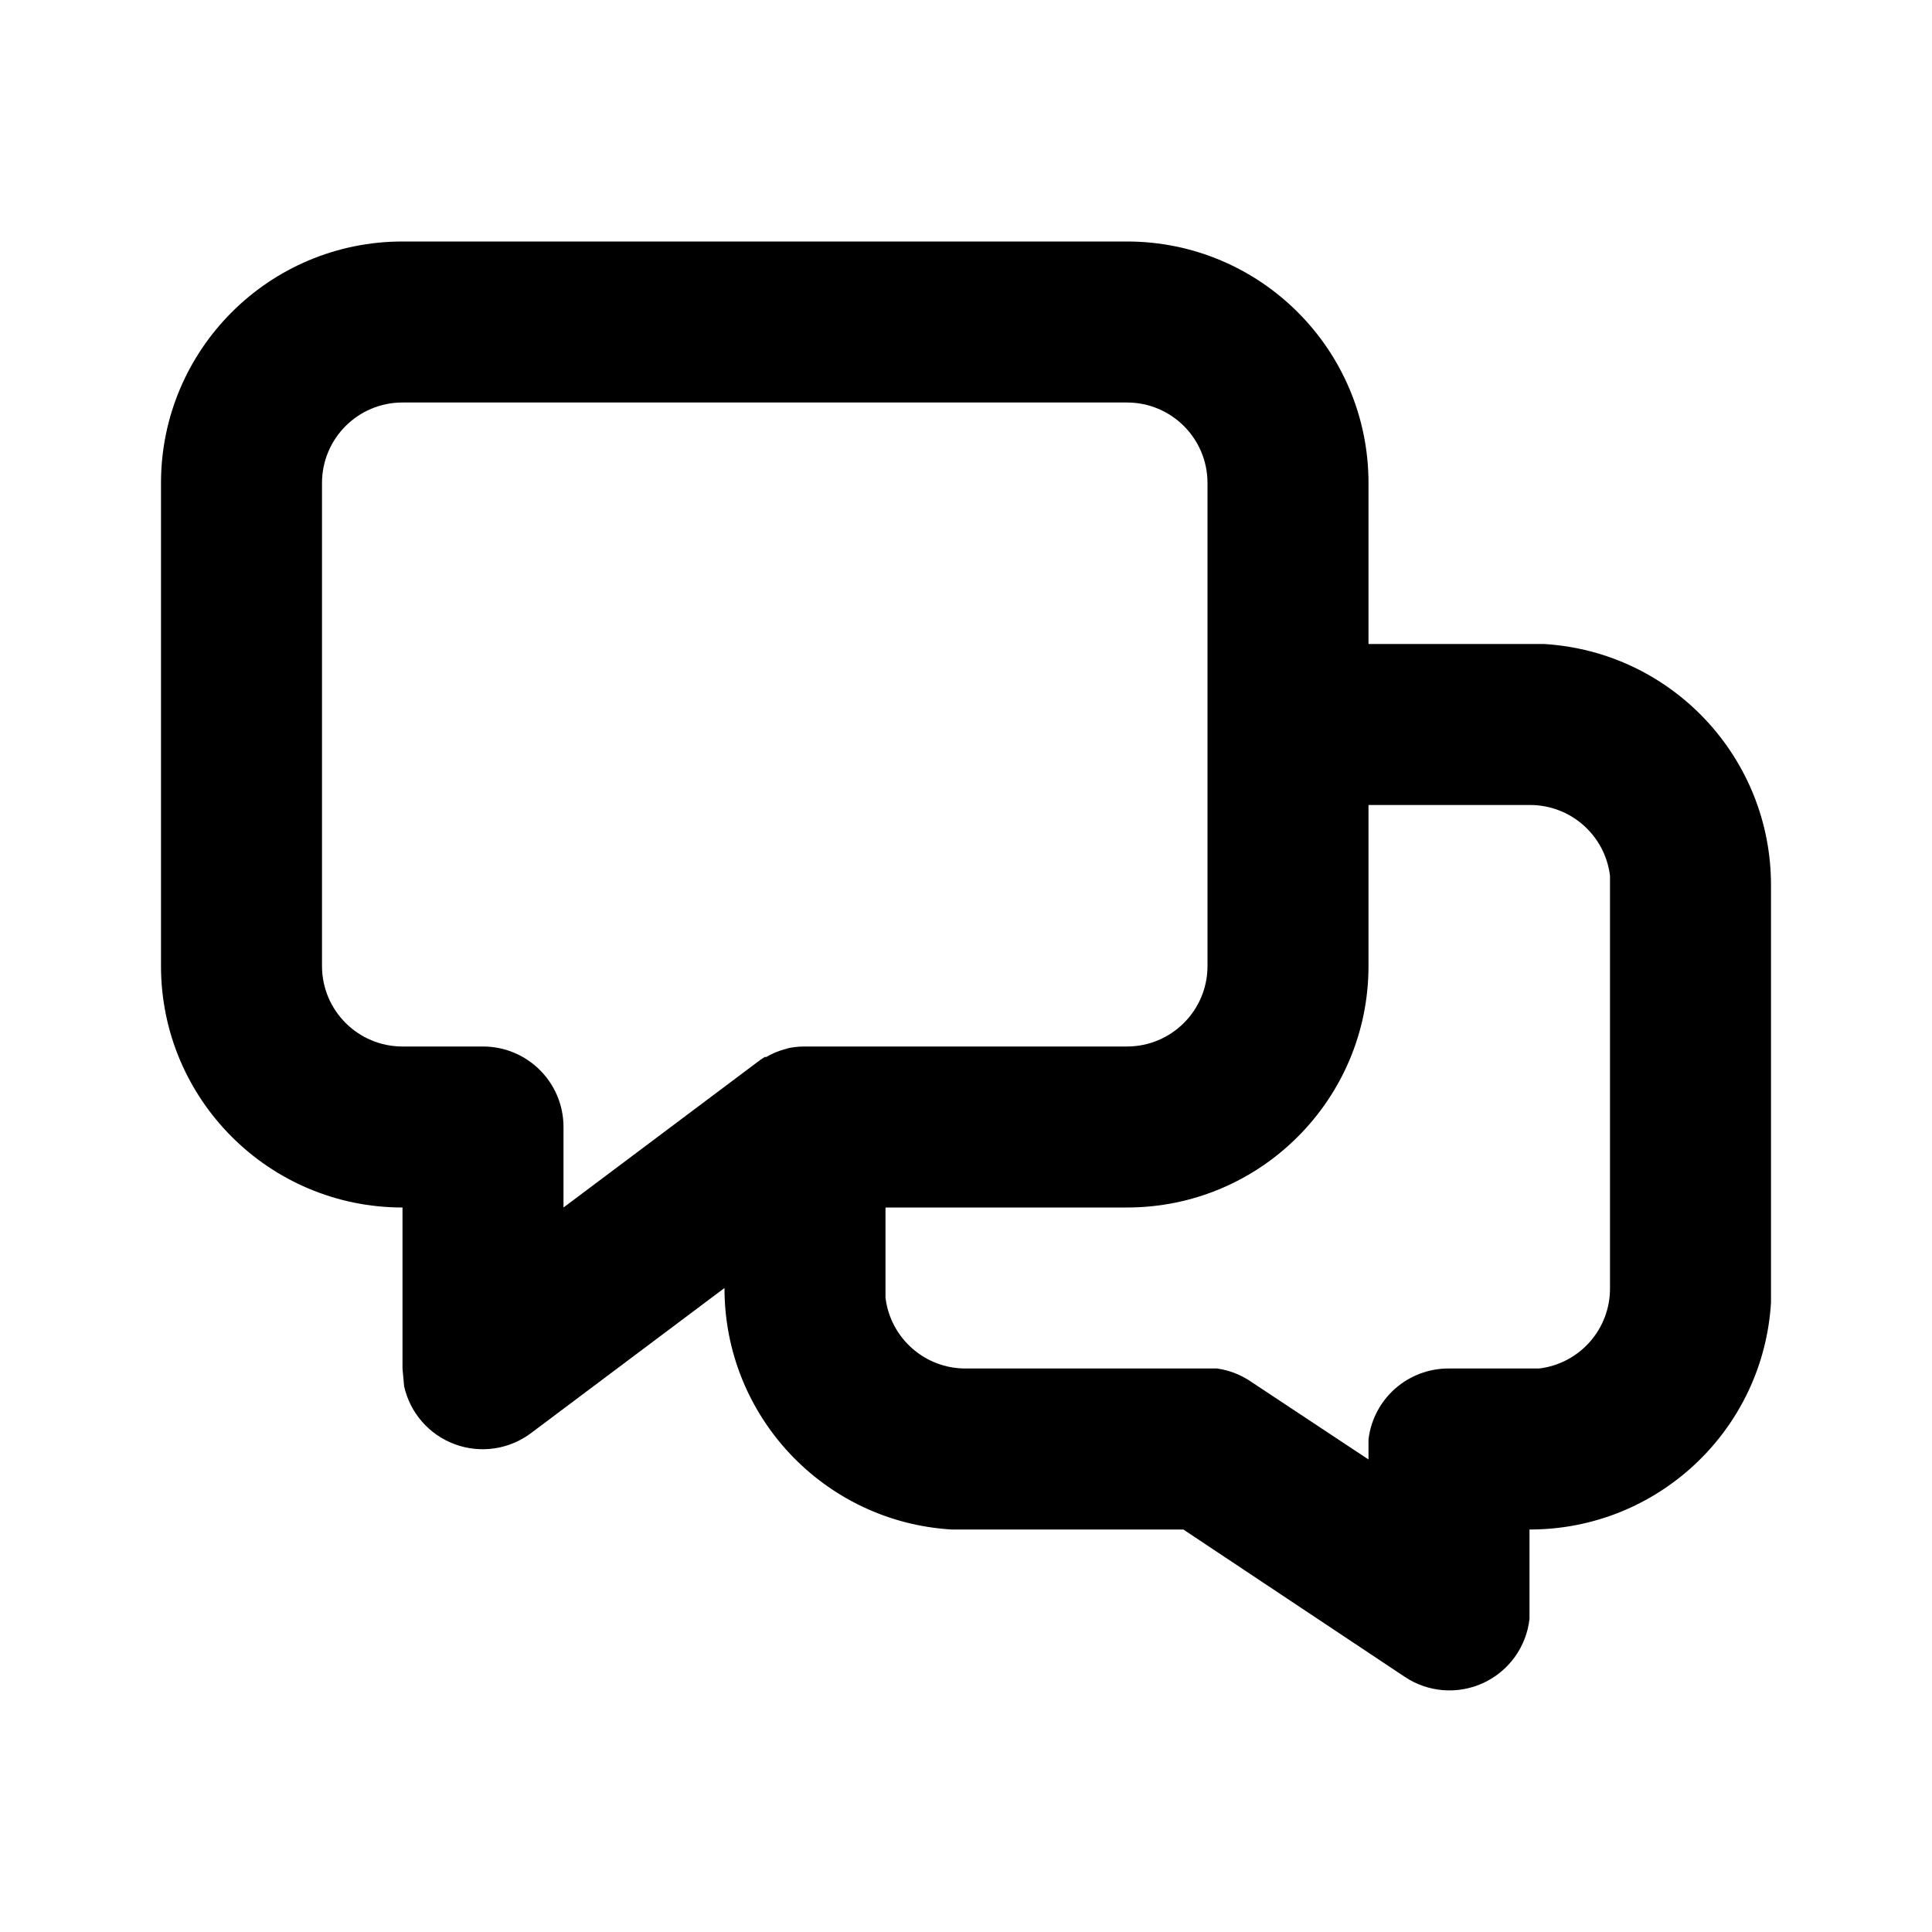
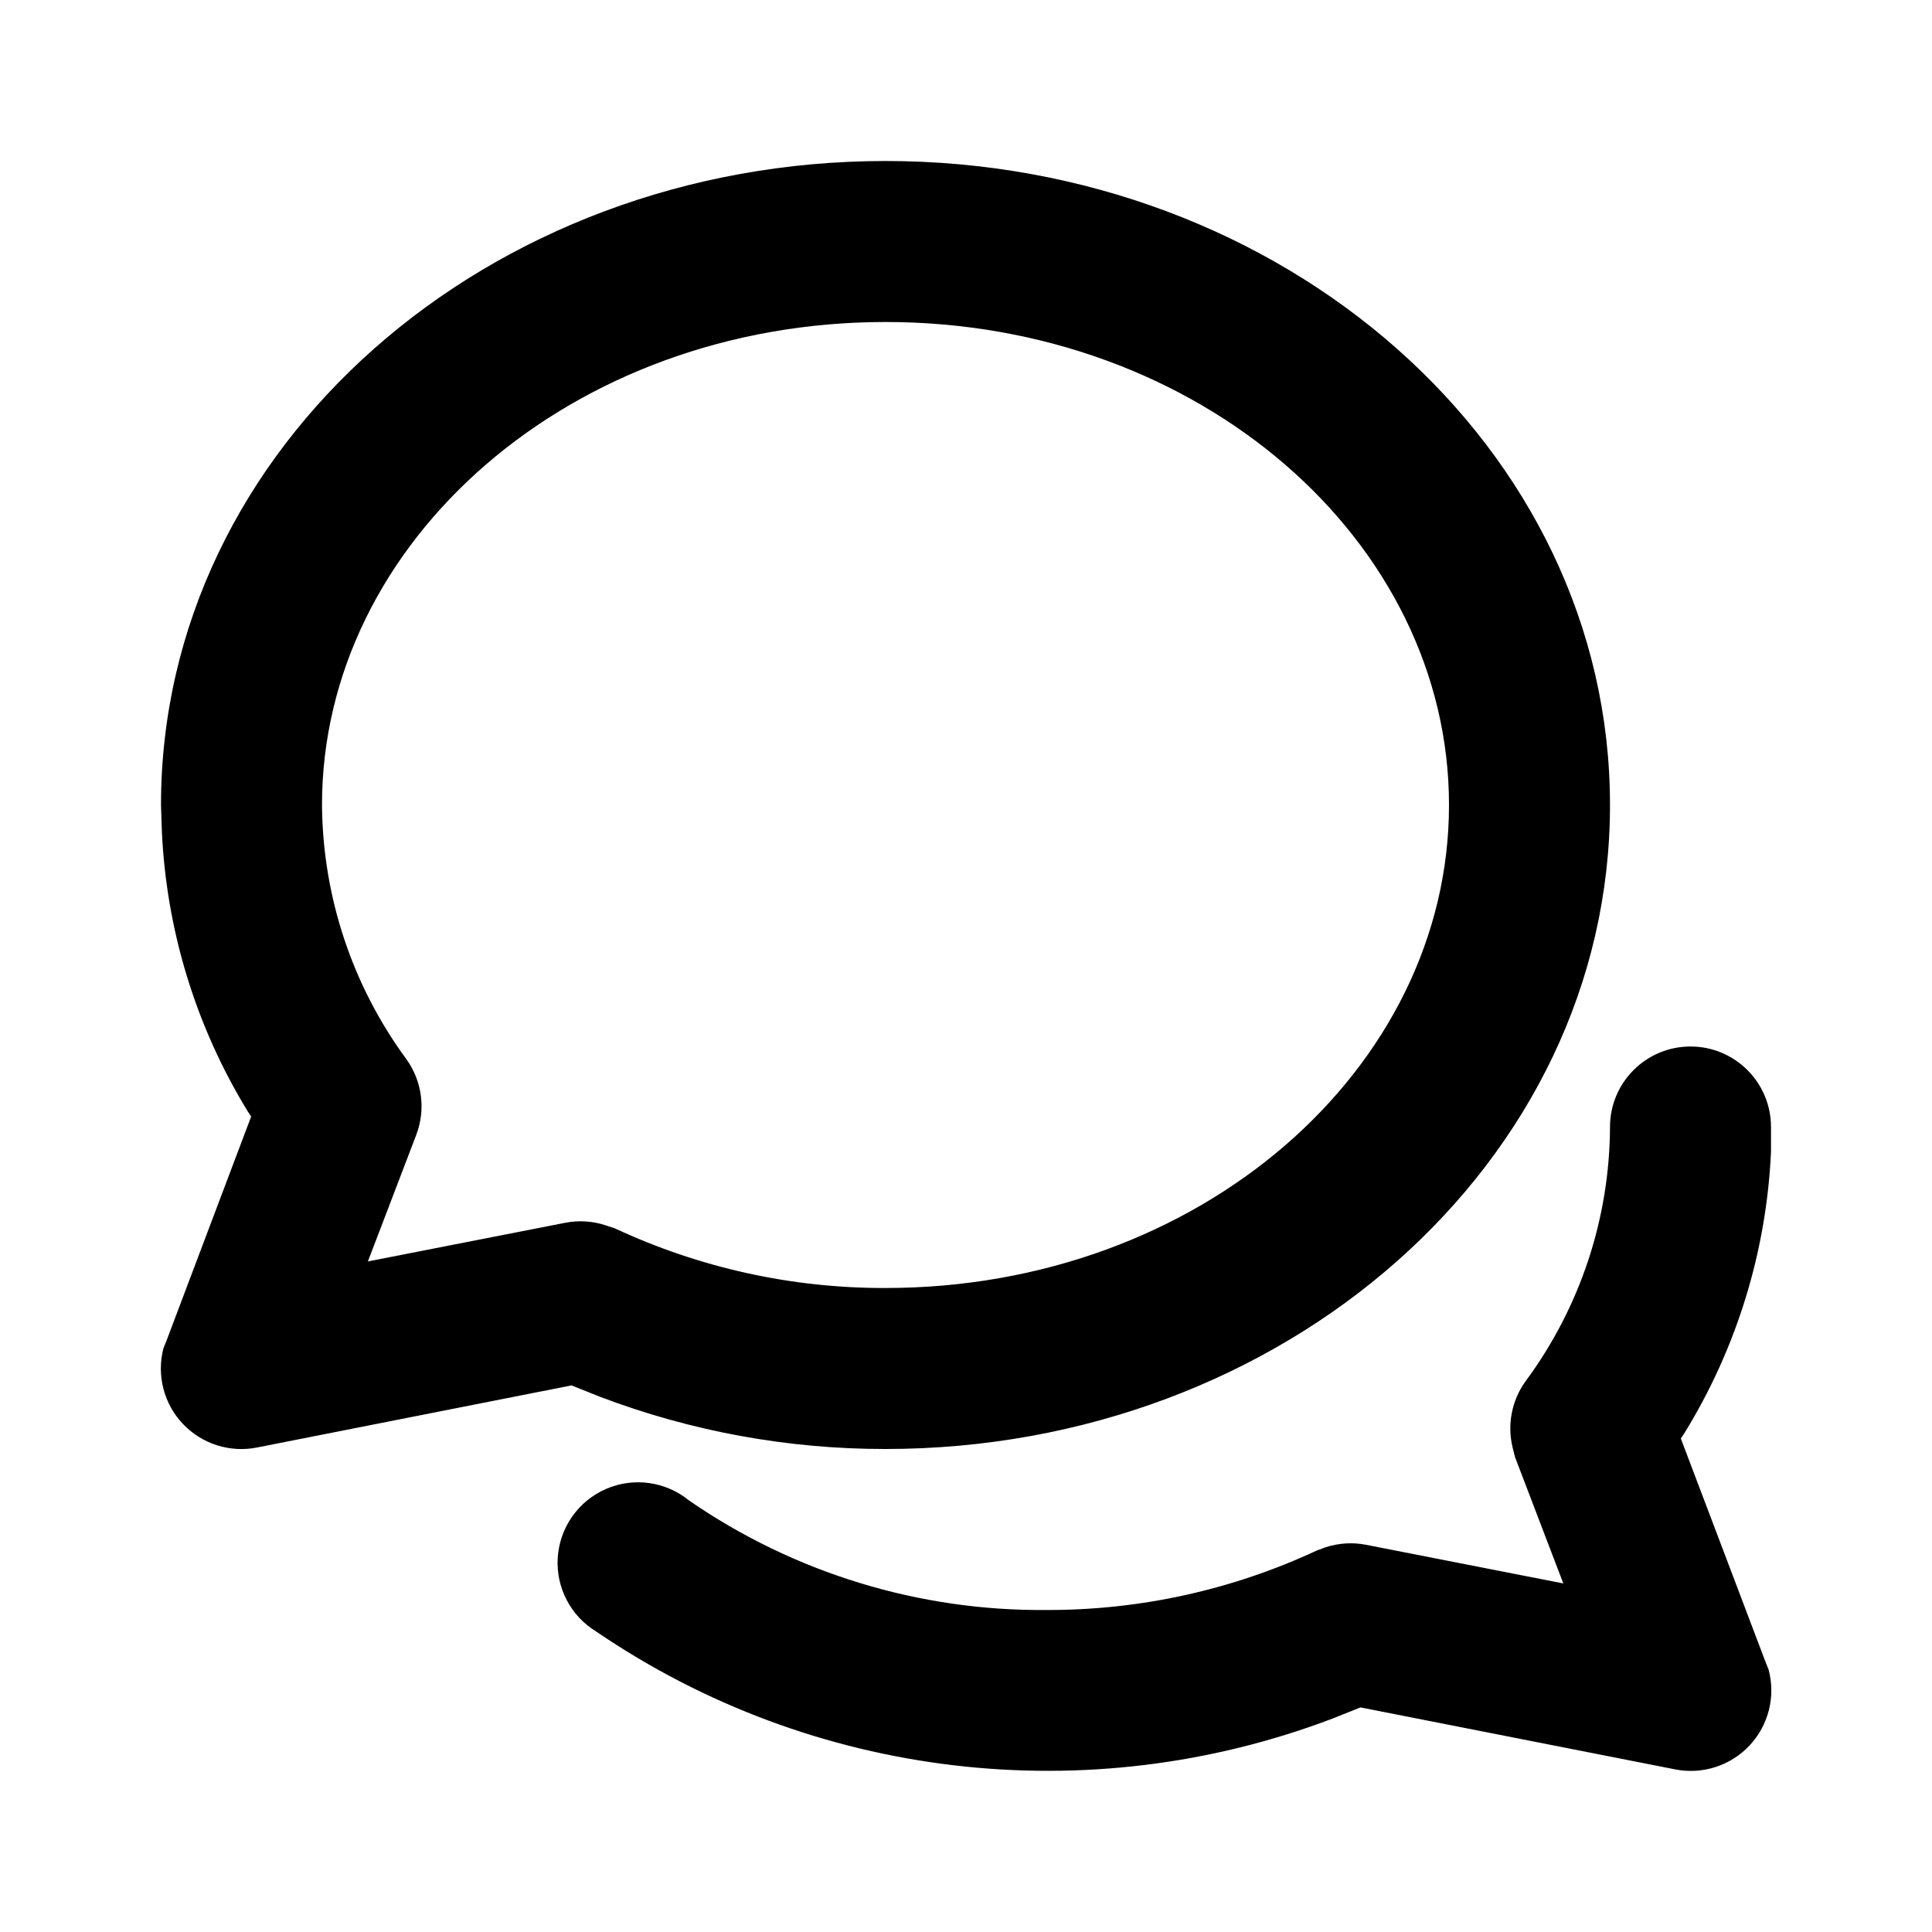
<svg xmlns="http://www.w3.org/2000/svg" viewBox="0 0 24 24">
-   <path d="M14 3a3 3 0 013 3v2h2.18A3 3 0 0122 11v5.18A3 3 0 0119 19v1.11a1 1 0 01-1.55.72L14.7 19h-2.88A3 3 0 019 16l-2.4 1.8a1 1 0 01-1.58-.58l-.01-.11L5 17v-2a3 3 0 01-3-3V6a3 3 0 013-3zm3 9a3 3 0 01-3 3h-3v1.12a1 1 0 001 .88h3.12a1 1 0 01.43.17l1.45.96v-.25a1 1 0 011-.88h1.12a1 1 0 00.88-1v-5.12a1 1 0 00-1-.88h-2zm-3-7H5a1 1 0 00-1 1v6a1 1 0 001 1h1a1 1 0 011 1v1l2.4-1.8a1 1 0 01.1-.07h.02a.93.93 0 01.35-.12l-.12.02A1 1 0 0110 13h-.05H14a1 1 0 001-1V6a1 1 0 00-1-1z" />
+   <path d="M21 13a1 1 0 011 1v.31a7.3 7.3 0 01-1.08 3.5l-.04.06 1.05 2.77.04.1a1 1 0 01-1.16 1.24l-3.91-.77-.35.14a9.96 9.96 0 01-9.14-1.08 1 1 0 111.15-1.63A7.7 7.7 0 0013 20a7.9 7.9 0 003.36-.74l.11-.04a1 1 0 01.5-.03l2.45.48-.6-1.57-.03-.12a1 1 0 01.16-.82A5.35 5.35 0 0020 14a1 1 0 011-1zM11 2c4.94 0 9 3.55 9 8s-4.06 8-9 8a9.96 9.96 0 01-3.55-.65l-.35-.14-3.9.77a1 1 0 01-1.17-1.23l.04-.1 1.05-2.78-.04-.06a7.3 7.3 0 01-1.07-3.5L2 10c0-4.45 4.06-8 9-8zm0 2c-3.9 0-7 2.72-7 6a5.4 5.4 0 001.05 3.16 1 1 0 01.12.94l-.6 1.57 2.45-.48a1 1 0 01.5.03l.12.04A7.9 7.9 0 0011 16c3.9 0 7-2.72 7-6s-3.1-6-7-6z" />
</svg>
